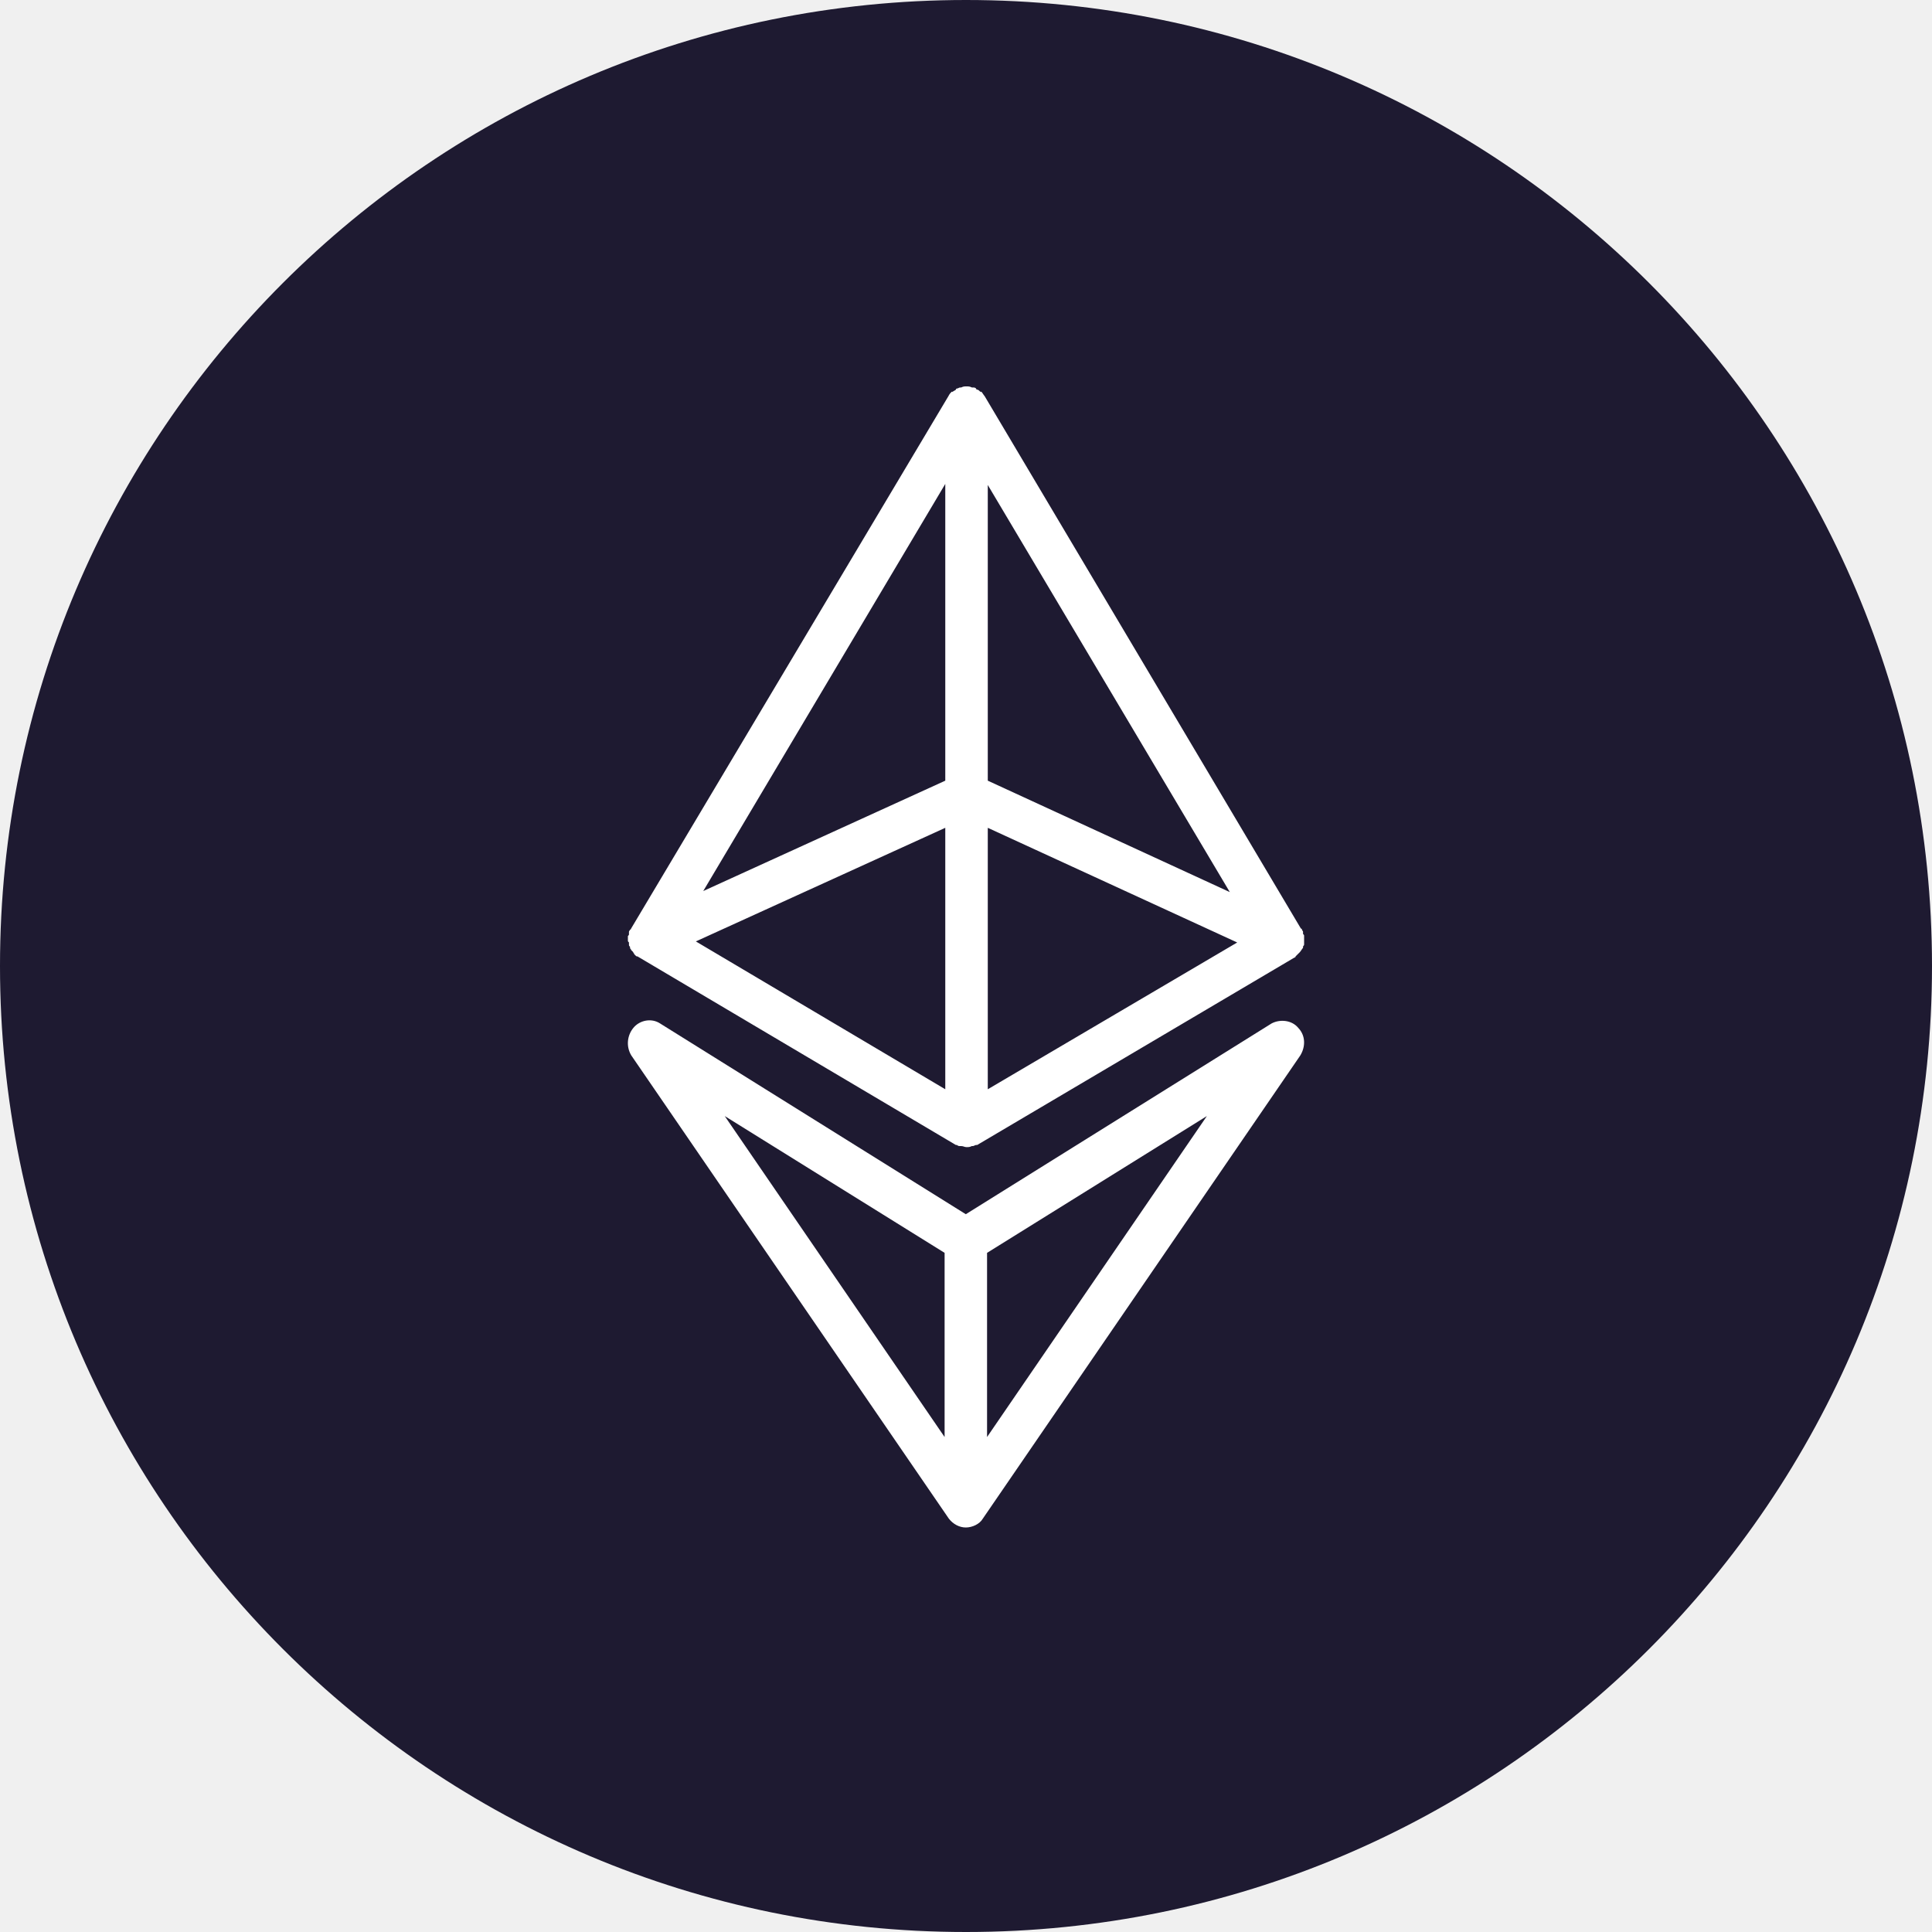
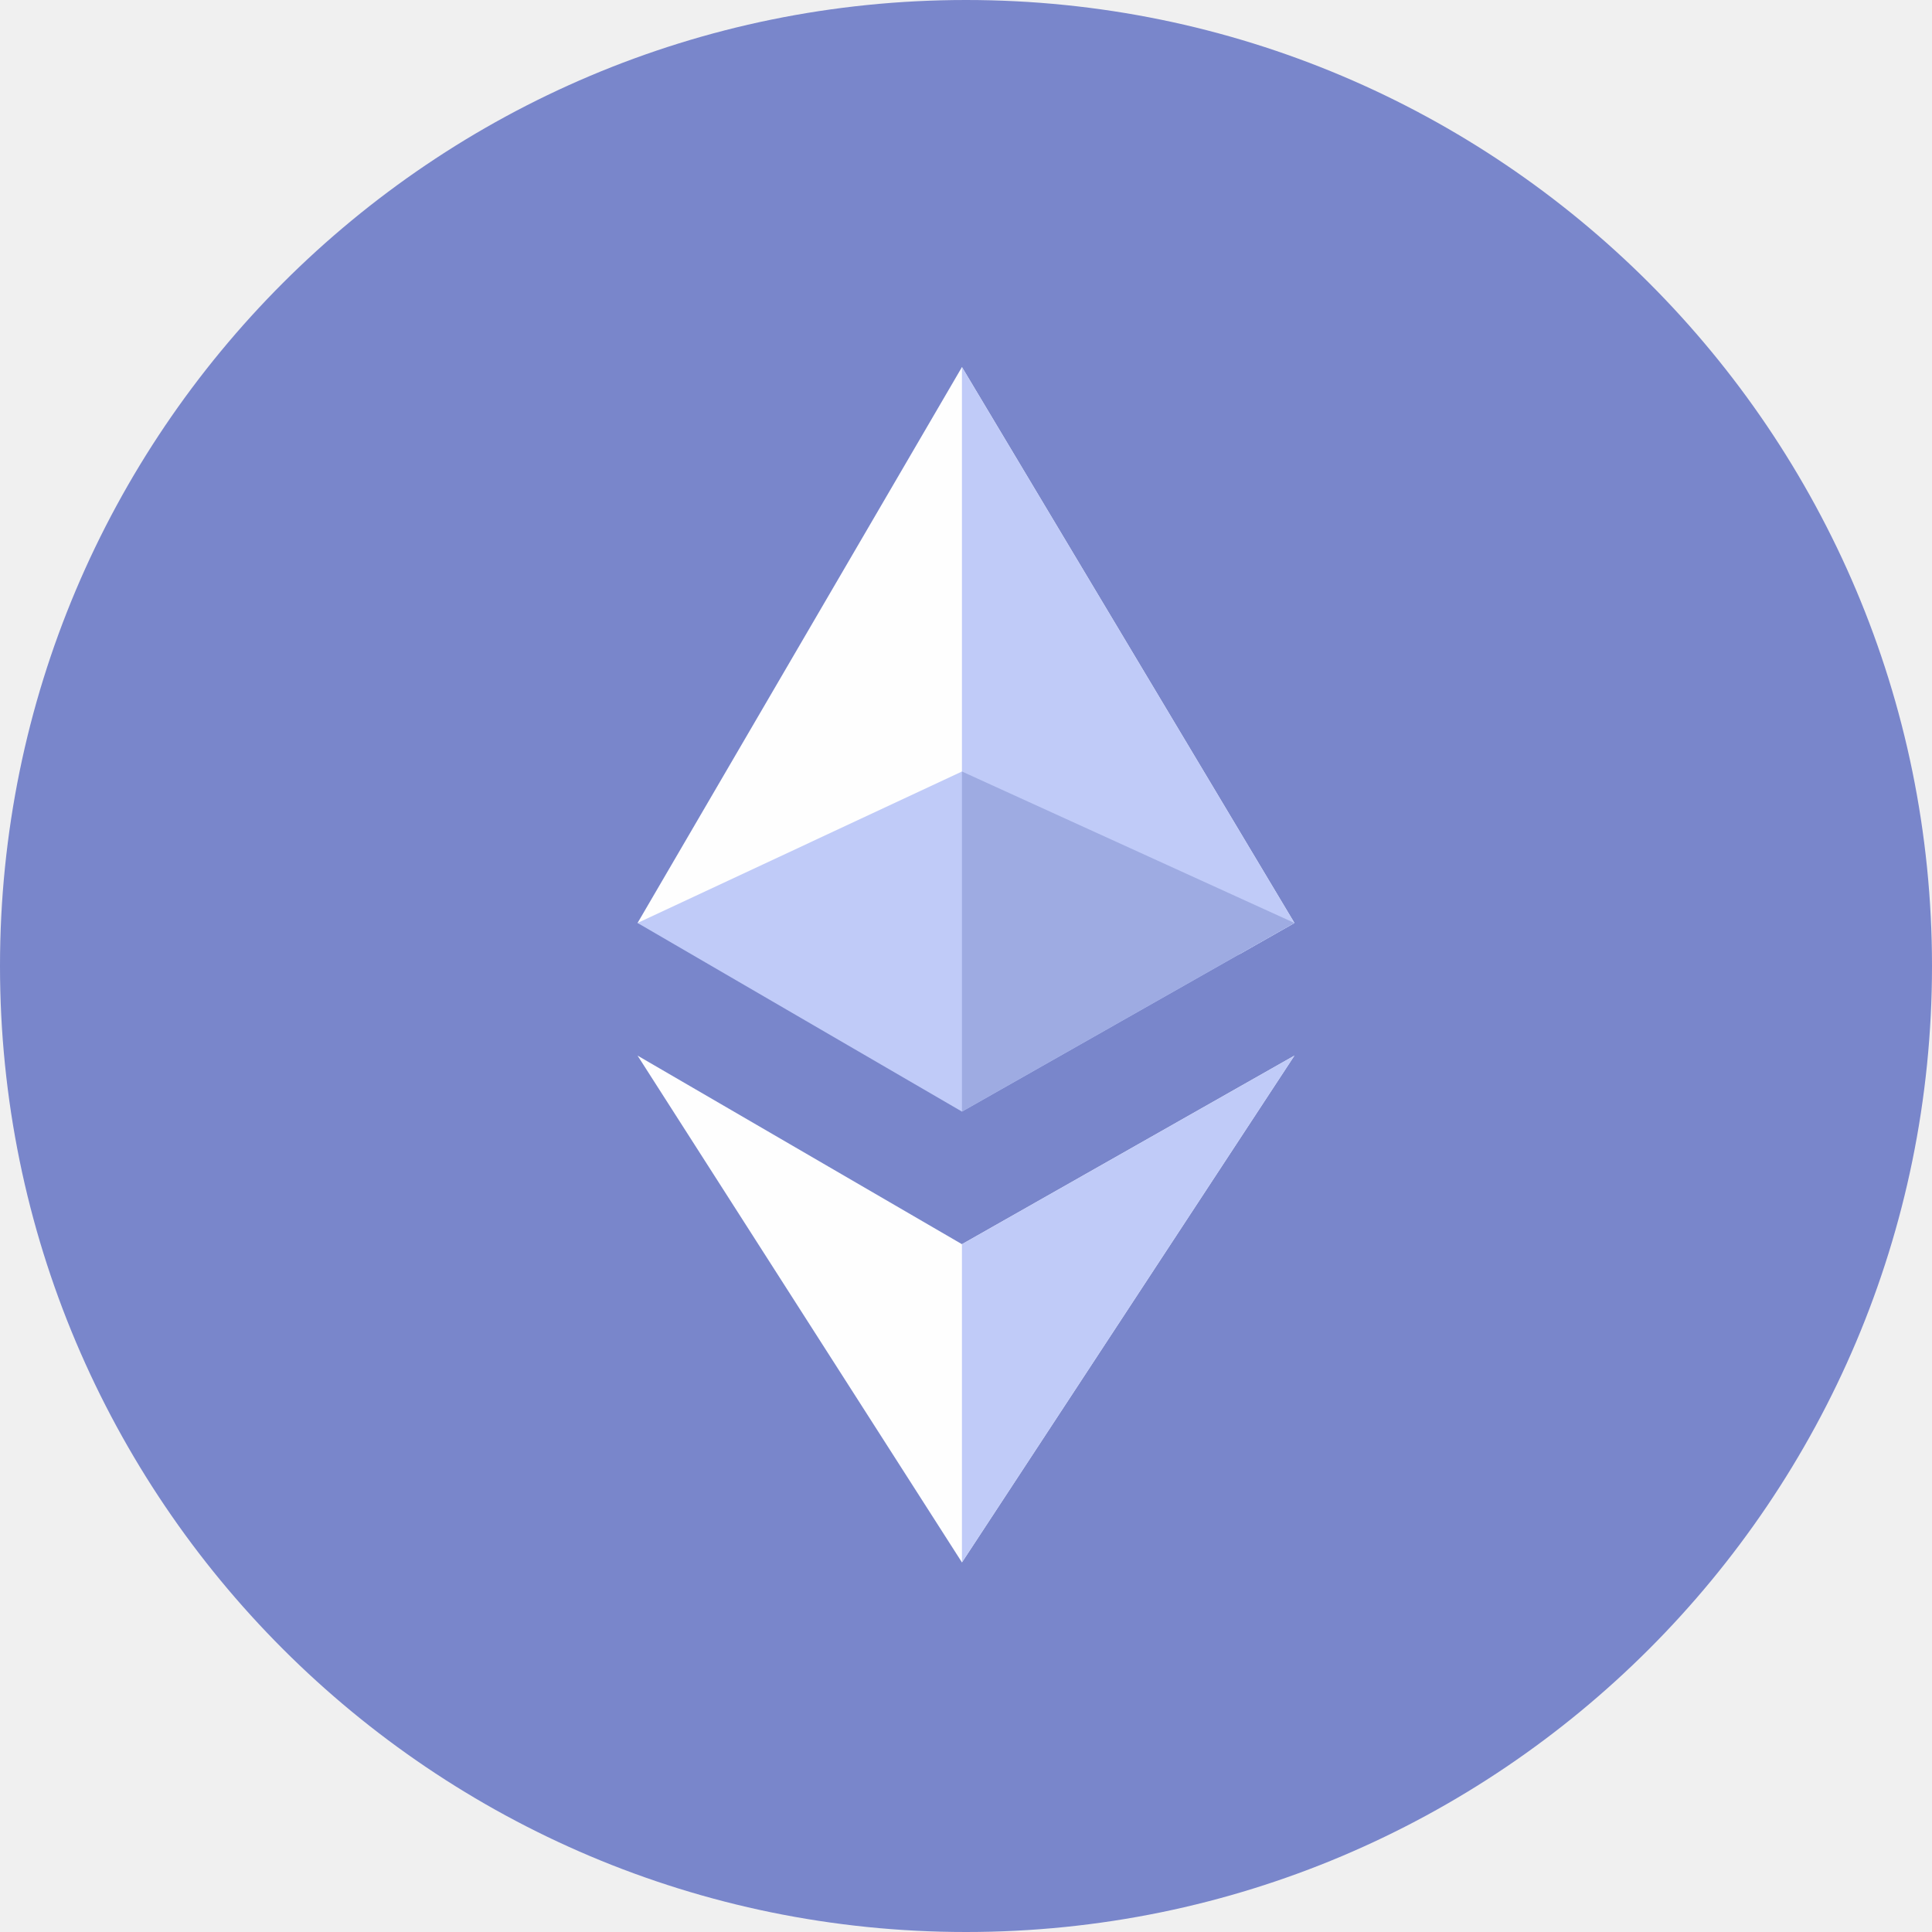
- <svg xmlns="http://www.w3.org/2000/svg" width="40px" height="40px" viewBox="0 0 40 40" version="1.1">
-   <g id="dashboard" stroke="none" stroke-width="1" fill="none" fill-rule="evenodd">
-     <g id="organisms-/-lightMode-/-dashboard-/-prices" transform="translate(-397, -78)">
-       <g id="ETH" transform="translate(397, 78)">
-         <g>
-           <circle id="Oval" fill="#1E1A31" cx="20" cy="20" r="20" />
-           <path d="M13.022,19.513 C13,19.491 13,19.491 13,19.469 L13,19.38 C13.022,19.358 13.022,19.358 13.022,19.336 L13.022,19.291 C13.022,19.269 13.044,19.269 13.044,19.247 C13.066,19.247 13.066,19.225 13.066,19.225 L19.637,8.2 C19.659,8.155 19.681,8.133 19.703,8.111 L19.725,8.111 C19.747,8.089 19.769,8.089 19.791,8.067 C19.791,8.044 19.813,8.044 19.813,8.044 C19.835,8.044 19.857,8.022 19.879,8.022 L19.901,8.022 C19.945,8 19.967,8 20.011,8 C20.055,8 20.077,8 20.121,8.022 L20.143,8.022 C20.165,8.022 20.187,8.022 20.209,8.044 C20.209,8.067 20.231,8.067 20.231,8.067 C20.253,8.067 20.275,8.089 20.297,8.111 L20.319,8.111 C20.341,8.133 20.363,8.177 20.385,8.2 L26.934,19.225 C26.956,19.225 26.956,19.247 26.956,19.247 C26.956,19.269 26.978,19.269 26.978,19.291 L26.978,19.336 C27,19.358 27,19.358 27,19.38 L27,19.424 L27,19.469 L27,19.513 L27,19.557 C27,19.58 26.978,19.58 26.978,19.602 L26.978,19.624 C26.956,19.646 26.934,19.69 26.912,19.713 L26.89,19.735 L26.824,19.801 C26.824,19.824 26.802,19.824 26.802,19.824 L20.231,23.706 L20.209,23.706 C20.187,23.706 20.165,23.728 20.143,23.728 L20.121,23.728 C20.077,23.75 20.055,23.75 20.011,23.75 C19.967,23.75 19.945,23.728 19.901,23.728 L19.879,23.728 C19.857,23.728 19.835,23.728 19.813,23.706 L19.791,23.706 L13.198,19.801 C13.176,19.801 13.176,19.801 13.154,19.779 L13.132,19.757 C13.132,19.735 13.11,19.735 13.11,19.713 L13.088,19.69 L13.066,19.668 C13.066,19.646 13.044,19.646 13.044,19.624 L13.044,19.602 C13.022,19.58 13.022,19.58 13.022,19.557 L13.022,19.513 Z M19.571,22.552 L19.571,17.139 L14.407,19.491 L19.571,22.552 Z M20.451,17.139 L20.451,22.552 L25.615,19.513 L20.451,17.139 Z M20.451,16.163 L25.462,18.47 L20.451,10.041 L20.451,16.163 Z M19.571,16.163 L19.571,10.019 L14.56,18.448 L19.571,16.163 Z M26.878,21.28 C27.032,21.44 27.032,21.668 26.922,21.851 L20.348,31.442 C20.282,31.556 20.128,31.625 19.996,31.625 C19.864,31.625 19.733,31.556 19.645,31.442 L13.07,21.851 C12.96,21.668 12.982,21.44 13.114,21.28 C13.246,21.12 13.488,21.074 13.664,21.188 L19.996,25.139 L26.329,21.188 C26.505,21.097 26.746,21.12 26.878,21.28 Z M19.557,25.939 L15.005,23.107 L19.557,29.752 L19.557,25.939 Z M20.436,29.752 L24.987,23.107 L20.436,25.939 L20.436,29.752 Z" fill="#FFFFFF" fill-rule="nonzero" />
-         </g>
-       </g>
-     </g>
-   </g>
+ <svg xmlns="http://www.w3.org/2000/svg" width="300" height="300" viewBox="0 0 300 300" fill="none">
+   <circle cx="150" cy="150" r="150" fill="#7986CB" />
+   <path d="M201 143.318L192.515 148.134L149.372 164.417L99 143.318L149.372 57L201 143.318Z" fill="#FEFEFE" />
+   <path d="M201 143.318L149.372 172.607L99 143.318L149.372 119.8L201 143.318Z" fill="#C0CBF8" />
+   <path d="M201 163.914L149.372 242.609L99 163.914L149.372 193.198L201 163.914Z" fill="#FEFEFE" />
+   <path d="M201 163.914L149.372 242.609V193.198L201 163.914Z" fill="#C0CBF8" />
+   <path d="M201 143.318L192.515 148.134L149.372 123.464V57L201 143.318Z" fill="#C0CBF8" />
+   <path d="M201 143.318L149.372 172.607V119.8L201 143.318Z" fill="#9EABE2" />
</svg>
